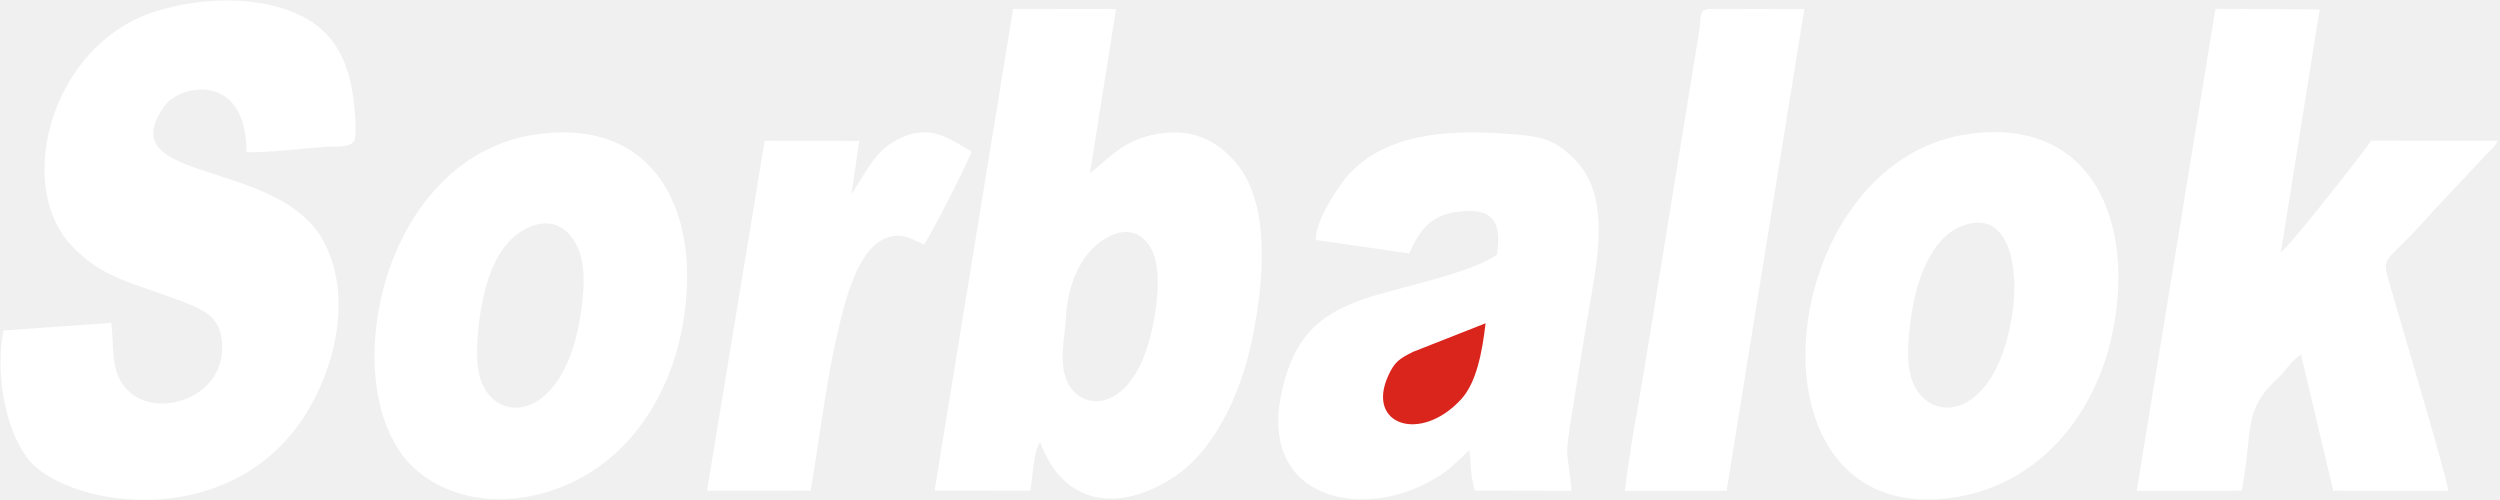
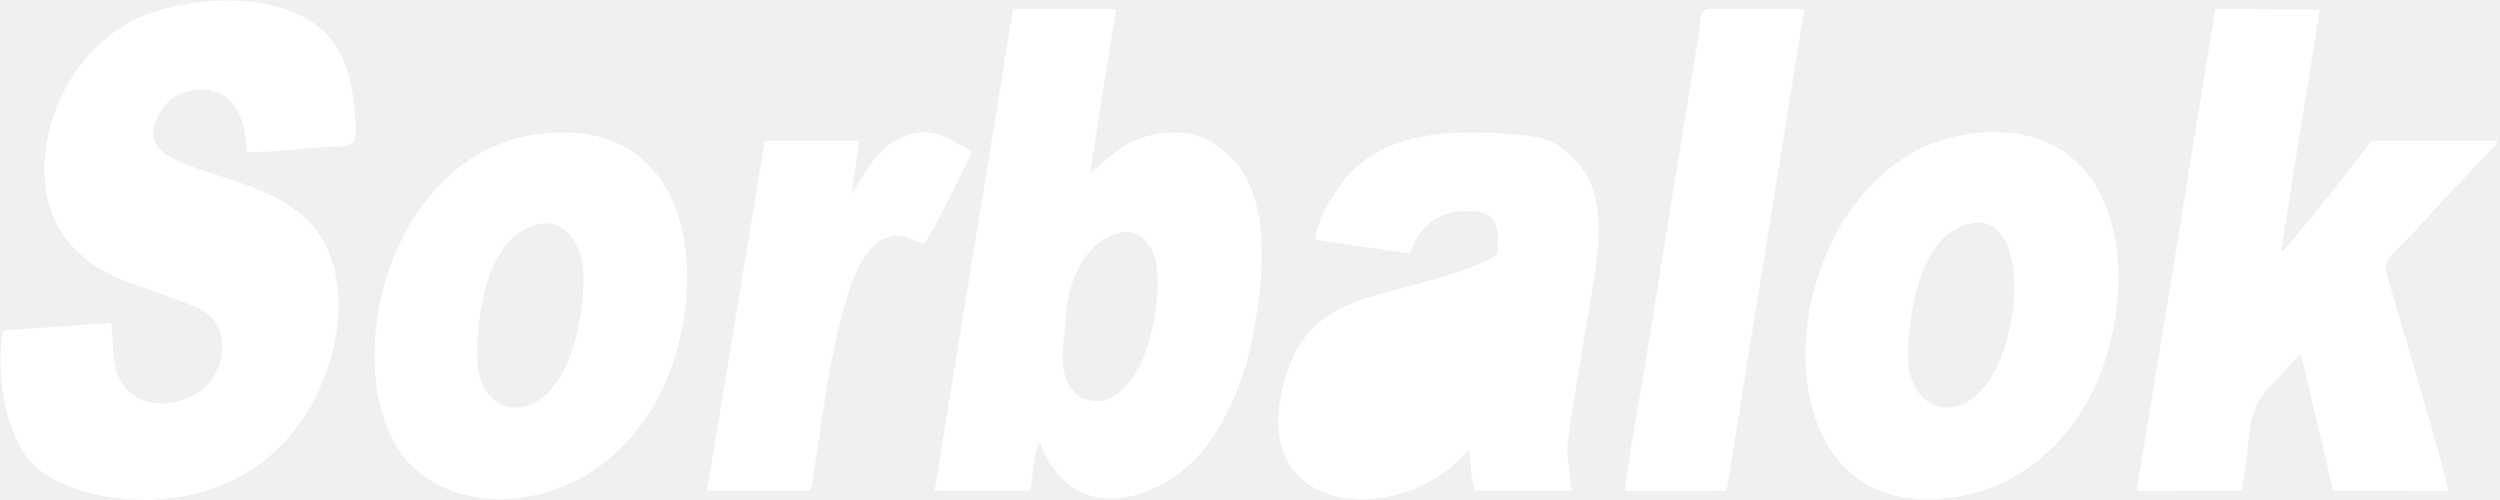
<svg xmlns="http://www.w3.org/2000/svg" xml:space="preserve" width="4000px" height="799px" version="1.1" style="shape-rendering:geometricPrecision; text-rendering:geometricPrecision; image-rendering:optimizeQuality; fill-rule:evenodd; clip-rule:evenodd" viewBox="0 0 4000 800">
  <defs>
    <style type="text/css">
   
    .fil0 {fill:#ffffff; shape-rendering: "geometricPrecision"}
-     .fil1 {fill:#DA251D; shape-rendering: "geometricPrecision"}
+     .fil1 {fill:#ffffffff; shape-rendering: "geometricPrecision"}
   
  </style>
  </defs>
  <g id="Layer_x0020_1">
    <path class="fil0" d="M175.92 517.28l-173.09 12.2c-12.7,70.01 2.6,154.91 37.3,202.81 63.6,87.7 384.49,135.7 481.29,-140.4 23.8,-67.61 27.5,-143.81 -5.7,-205.51 -72.29,-134.4 -344.99,-91 -254.49,-216.8 25,-34.7 130.9,-55.2 131.3,74.2 34.7,1.1 87.7,-5.81 123.7,-8.41 21.6,-1.59 47.9,3.1 50.2,-15.2 1.9,-15.79 -0.7,-47.7 -3,-64 -11.5,-82.4 -49.21,-125.6 -123.9,-145.9 -72.3,-19.7 -171.8,-7.1 -230.3,23.4 -138.6,72.2 -180.8,268.9 -98.8,358.01 50.8,55.2 99.1,60.4 179.49,91.5 36.41,14.1 61.81,25.3 63.51,69.5 3.4,85.8 -104.41,118.6 -150.3,73.5 -29.3,-28.6 -22.3,-63.1 -27.21,-108.9l0 0z" />
    <path class="fil0" d="M1781.71 375.58c33.4,-13.2 56.3,8.7 64.9,34.1 15.3,45.1 -3,139.1 -24.7,179.7 -39.8,74.7 -100.3,61.8 -116.6,17.5 -11.3,-30.4 -1.8,-67.5 -0.2,-98.6 2.7,-53.1 25.3,-112.4 76.6,-132.7zm-287 410.41l153.3 0.2c4.4,-24.9 4.5,-60.9 15.7,-77.91 38.31,103.91 128.6,112.41 214.9,55.61 61,-40.11 105.4,-126.6 124.8,-220.2 19,-91.61 30.3,-217.21 -26,-282.91 -26.3,-30.8 -64.2,-56.01 -123.2,-46.7 -57.5,9 -81.2,40.9 -110.6,63.6l41.8 -263.2 -164.9 -0.2 -125.8 771.71 0 0z" />
    <path class="fil0" d="M3420.5 786.39l168.4 -0.2c18.3,-100.11 1.5,-128.41 56.9,-179.41 12.3,-11.3 24.8,-31.7 37.9,-38.8l51.7 218.21 184.3 0.2c-2.8,-24.4 -83.7,-295.01 -92.8,-327.41 -15.6,-55.7 -12.5,-27.7 69.2,-121.6l76.2 -81c16.6,-19.3 20,-16.7 26.1,-30.9l-202.5 -0.1c-5.5,10.3 -130.2,169.4 -144.4,178.7l62.1 -388.9 -166.99 -1.01 -126.1 772.22 -0.01 0z" />
    <path class="fil0" d="M2106.01 384.48l149 21.6c15,-34.3 32.9,-60.5 74.6,-66.4 58.3,-8.4 74.49,13.4 65.9,68.2 -37.7,28.71 -157.3,52.51 -210.9,70.4 -77.4,26.01 -114.9,64.71 -133.8,149.61 -40.4,181.6 149.1,212.21 265.2,125.6 4.7,-3.5 33.4,-29.6 35.3,-32.9 3.3,26.1 1.3,39.9 9,65.4l154.7 0.3c-6.3,-74.7 -12.7,-39.7 2.7,-136.1 7.2,-44.6 14.3,-90.1 21.8,-134.8 15.09,-89.91 42,-197.41 -19.11,-259.71 -33.1,-33.8 -54.39,-37.9 -115.39,-41.8 -89.5,-5.8 -187.81,-0.1 -248.3,67.2 -12.4,13.8 -54.7,75.41 -50.7,103.4l0 0z" />
    <path class="fil1" d="M2377.41 517.88c-5.3,44.9 -14.2,94.61 -39.1,121.7 -65,70.81 -152.4,41.3 -117.1,-37.1 10.2,-22.5 17.2,-27.4 39.9,-38.8l116.3 -45.8z" />
    <path class="fil0" d="M3221.9 498.18c-24.4,172.4 -129.4,184.31 -159.4,116.01 -12.5,-28.71 -8.2,-69.21 -4.3,-99.91 8.4,-65.9 32.5,-131.8 80.99,-151.6 77.5,-31.7 92.41,67.5 82.7,135.5l0.01 0zm-70.4 -283.6c-315.3,44 -372.4,636.21 -22.8,582.21 141.4,-21.81 235.1,-141.81 257.3,-287.01 26.4,-171.7 -47.7,-321.21 -234.5,-295.2l0 0z" />
    <path class="fil0" d="M851.02 361.68c38,-13.4 61.8,10.5 72.8,37 12.6,30.4 9.1,68.4 4.3,101.9 -24.4,170.4 -130.8,182.9 -159.2,111.6 -10.7,-26.8 -7.2,-72.8 -3.1,-102.2 9.3,-67.49 31.9,-129.5 85.2,-148.3l0 0zm3.2 -146.1c-138.7,20.7 -230.1,148.3 -252,293.1 -12.4,81.7 -1.2,165.2 40.4,221.01 36.6,49.1 111.6,81.9 199.49,66.1 139.5,-25.1 231.1,-144.1 251.8,-292.01 24.3,-173.8 -52.89,-316.2 -239.7,-288.2l0.01 0z" />
    <path class="fil0" d="M2600.61 786.48l162.9 -0.19 124.5 -771.72 -148.8 -0.3c-21,0 -16.2,11.8 -19.3,33.6l-87.9 541.61c-10.6,63.5 -24.3,134.11 -31.4,197l0 0z" />
    <path class="fil0" d="M1361.52 310.98l12.5 -85.21 -151.5 -0.29 -92.4 560.71 166.09 -0.1c14.6,-86.6 25.21,-177.81 44.6,-259.61 10.7,-45.1 31.4,-131.1 79,-146.3 25.1,-8 39.5,4.2 57.8,11.4 7.9,-8.3 72.9,-135.41 76.2,-149.01 -35.6,-19.4 -66,-47.3 -120.1,-18.19 -36.5,19.6 -49.1,52.9 -72.2,86.6l0.01 0z" />
  </g>
</svg>
